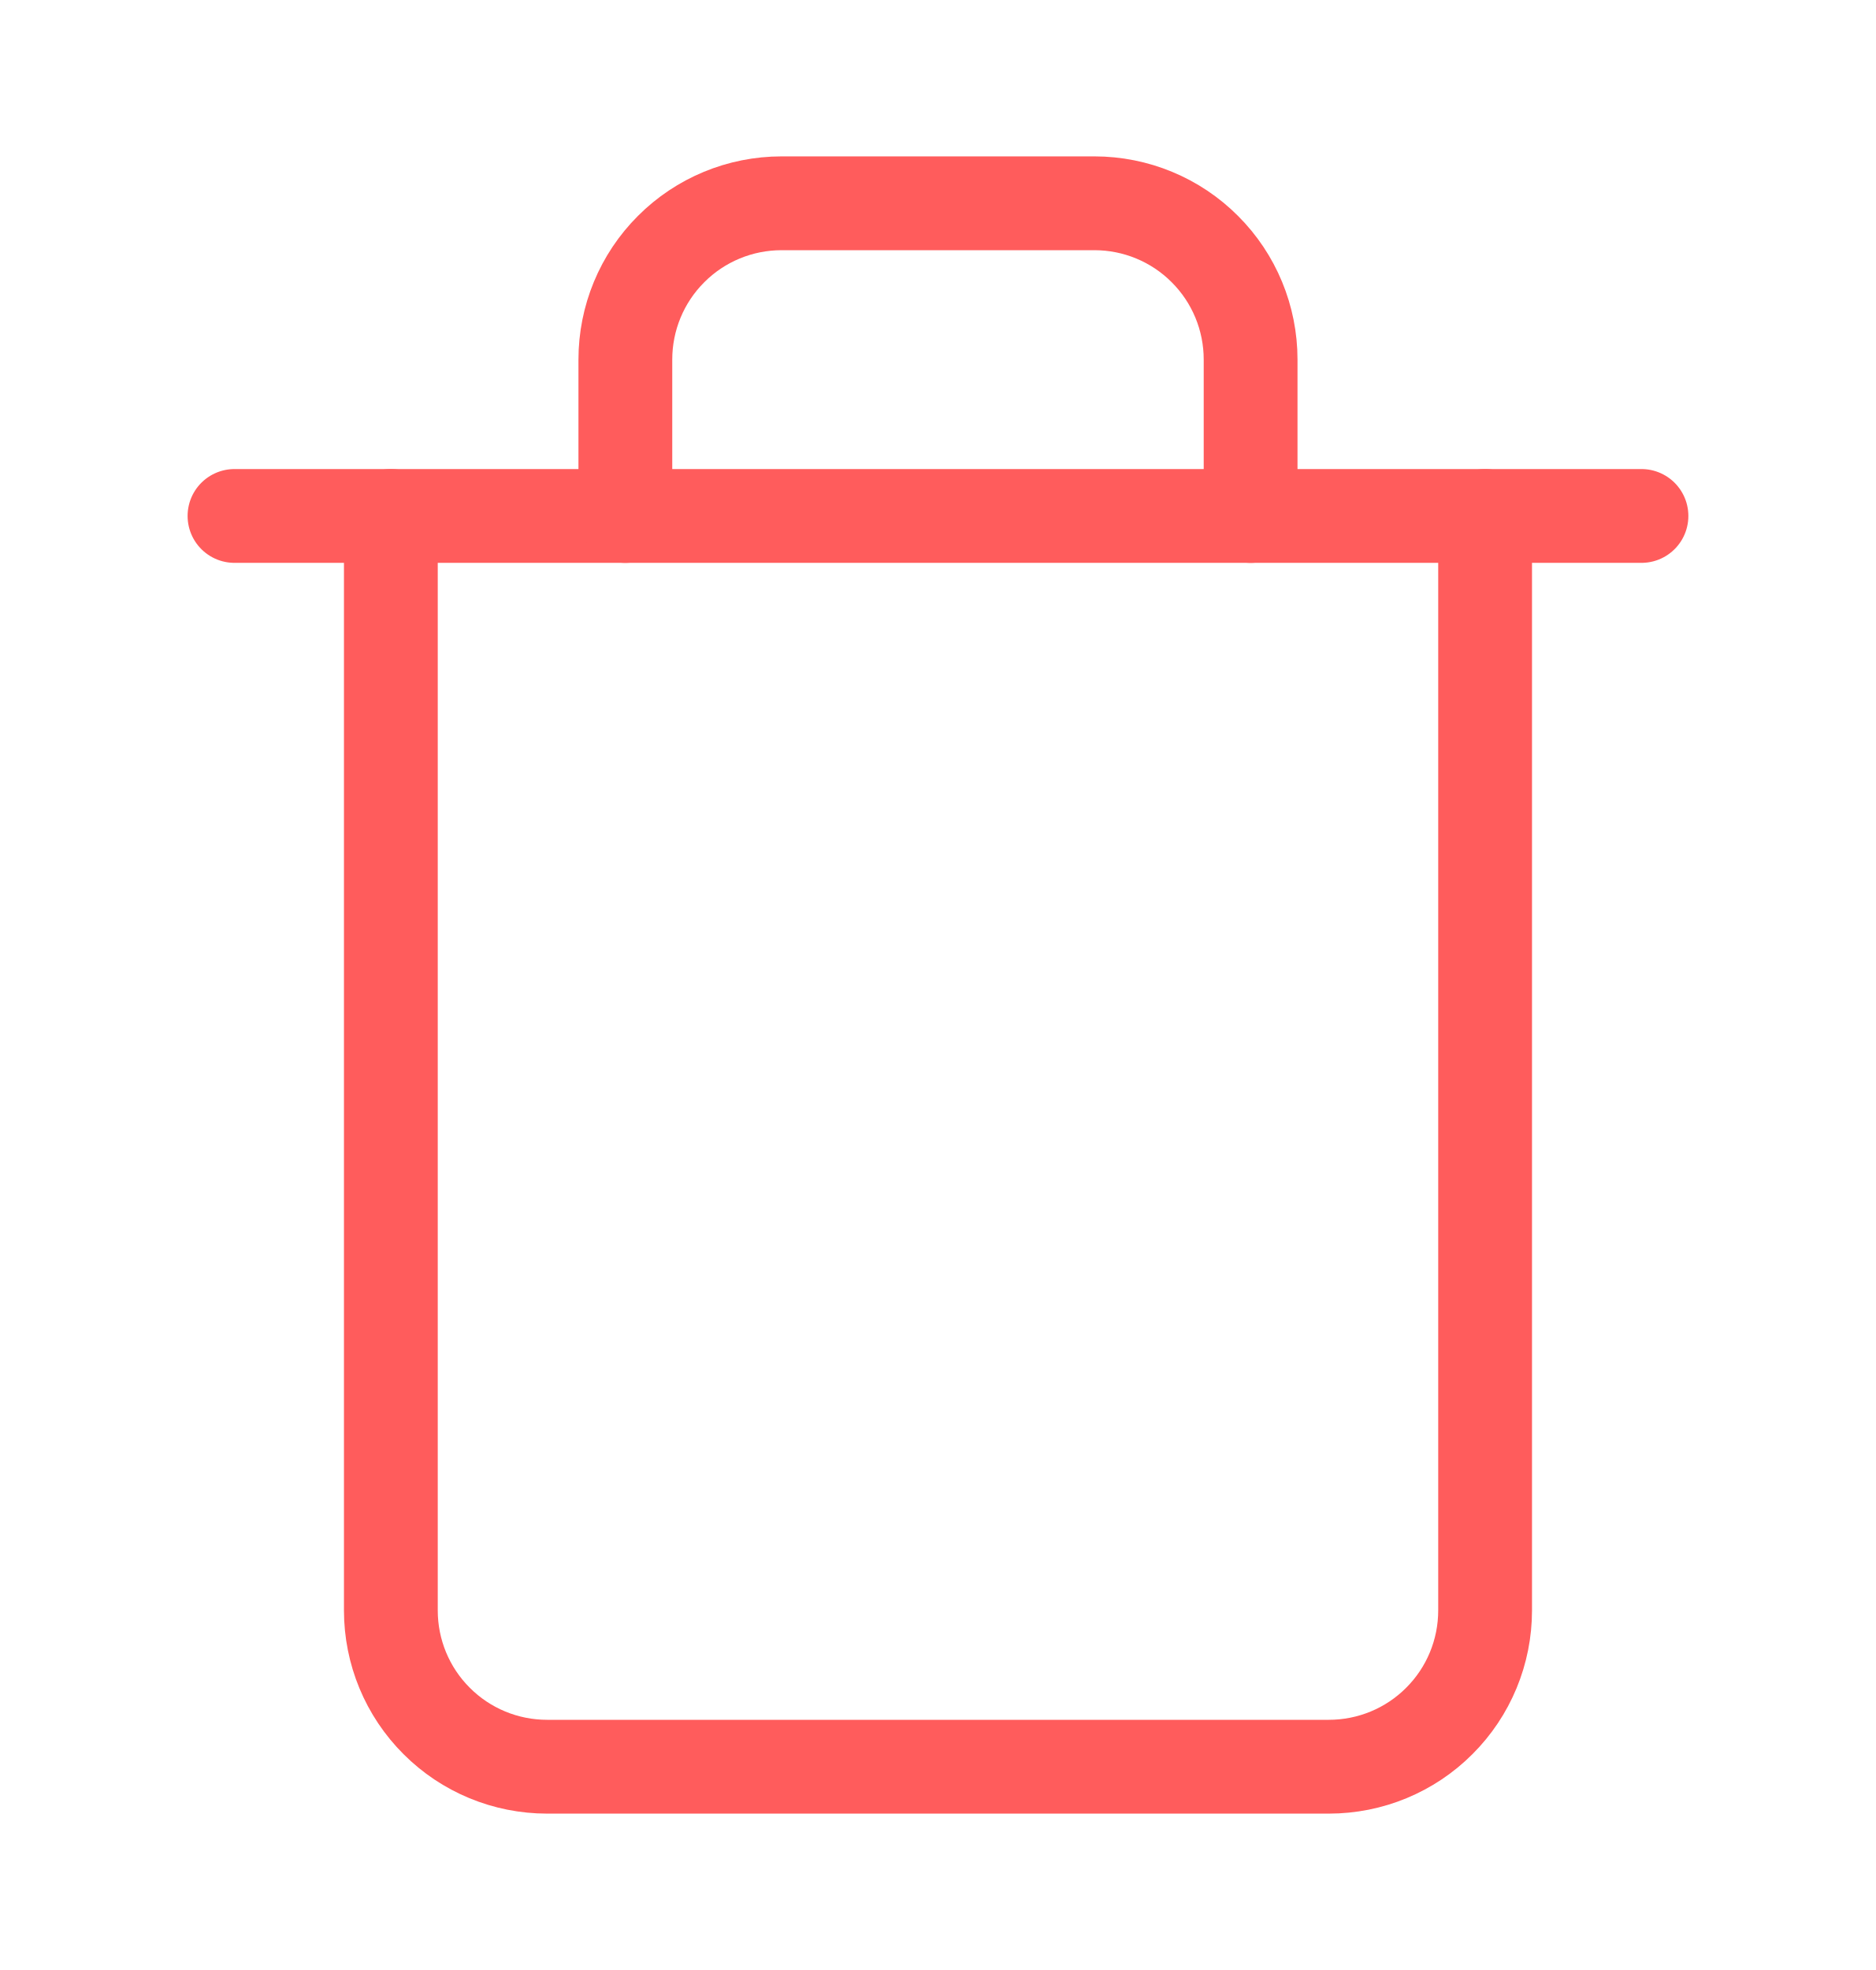
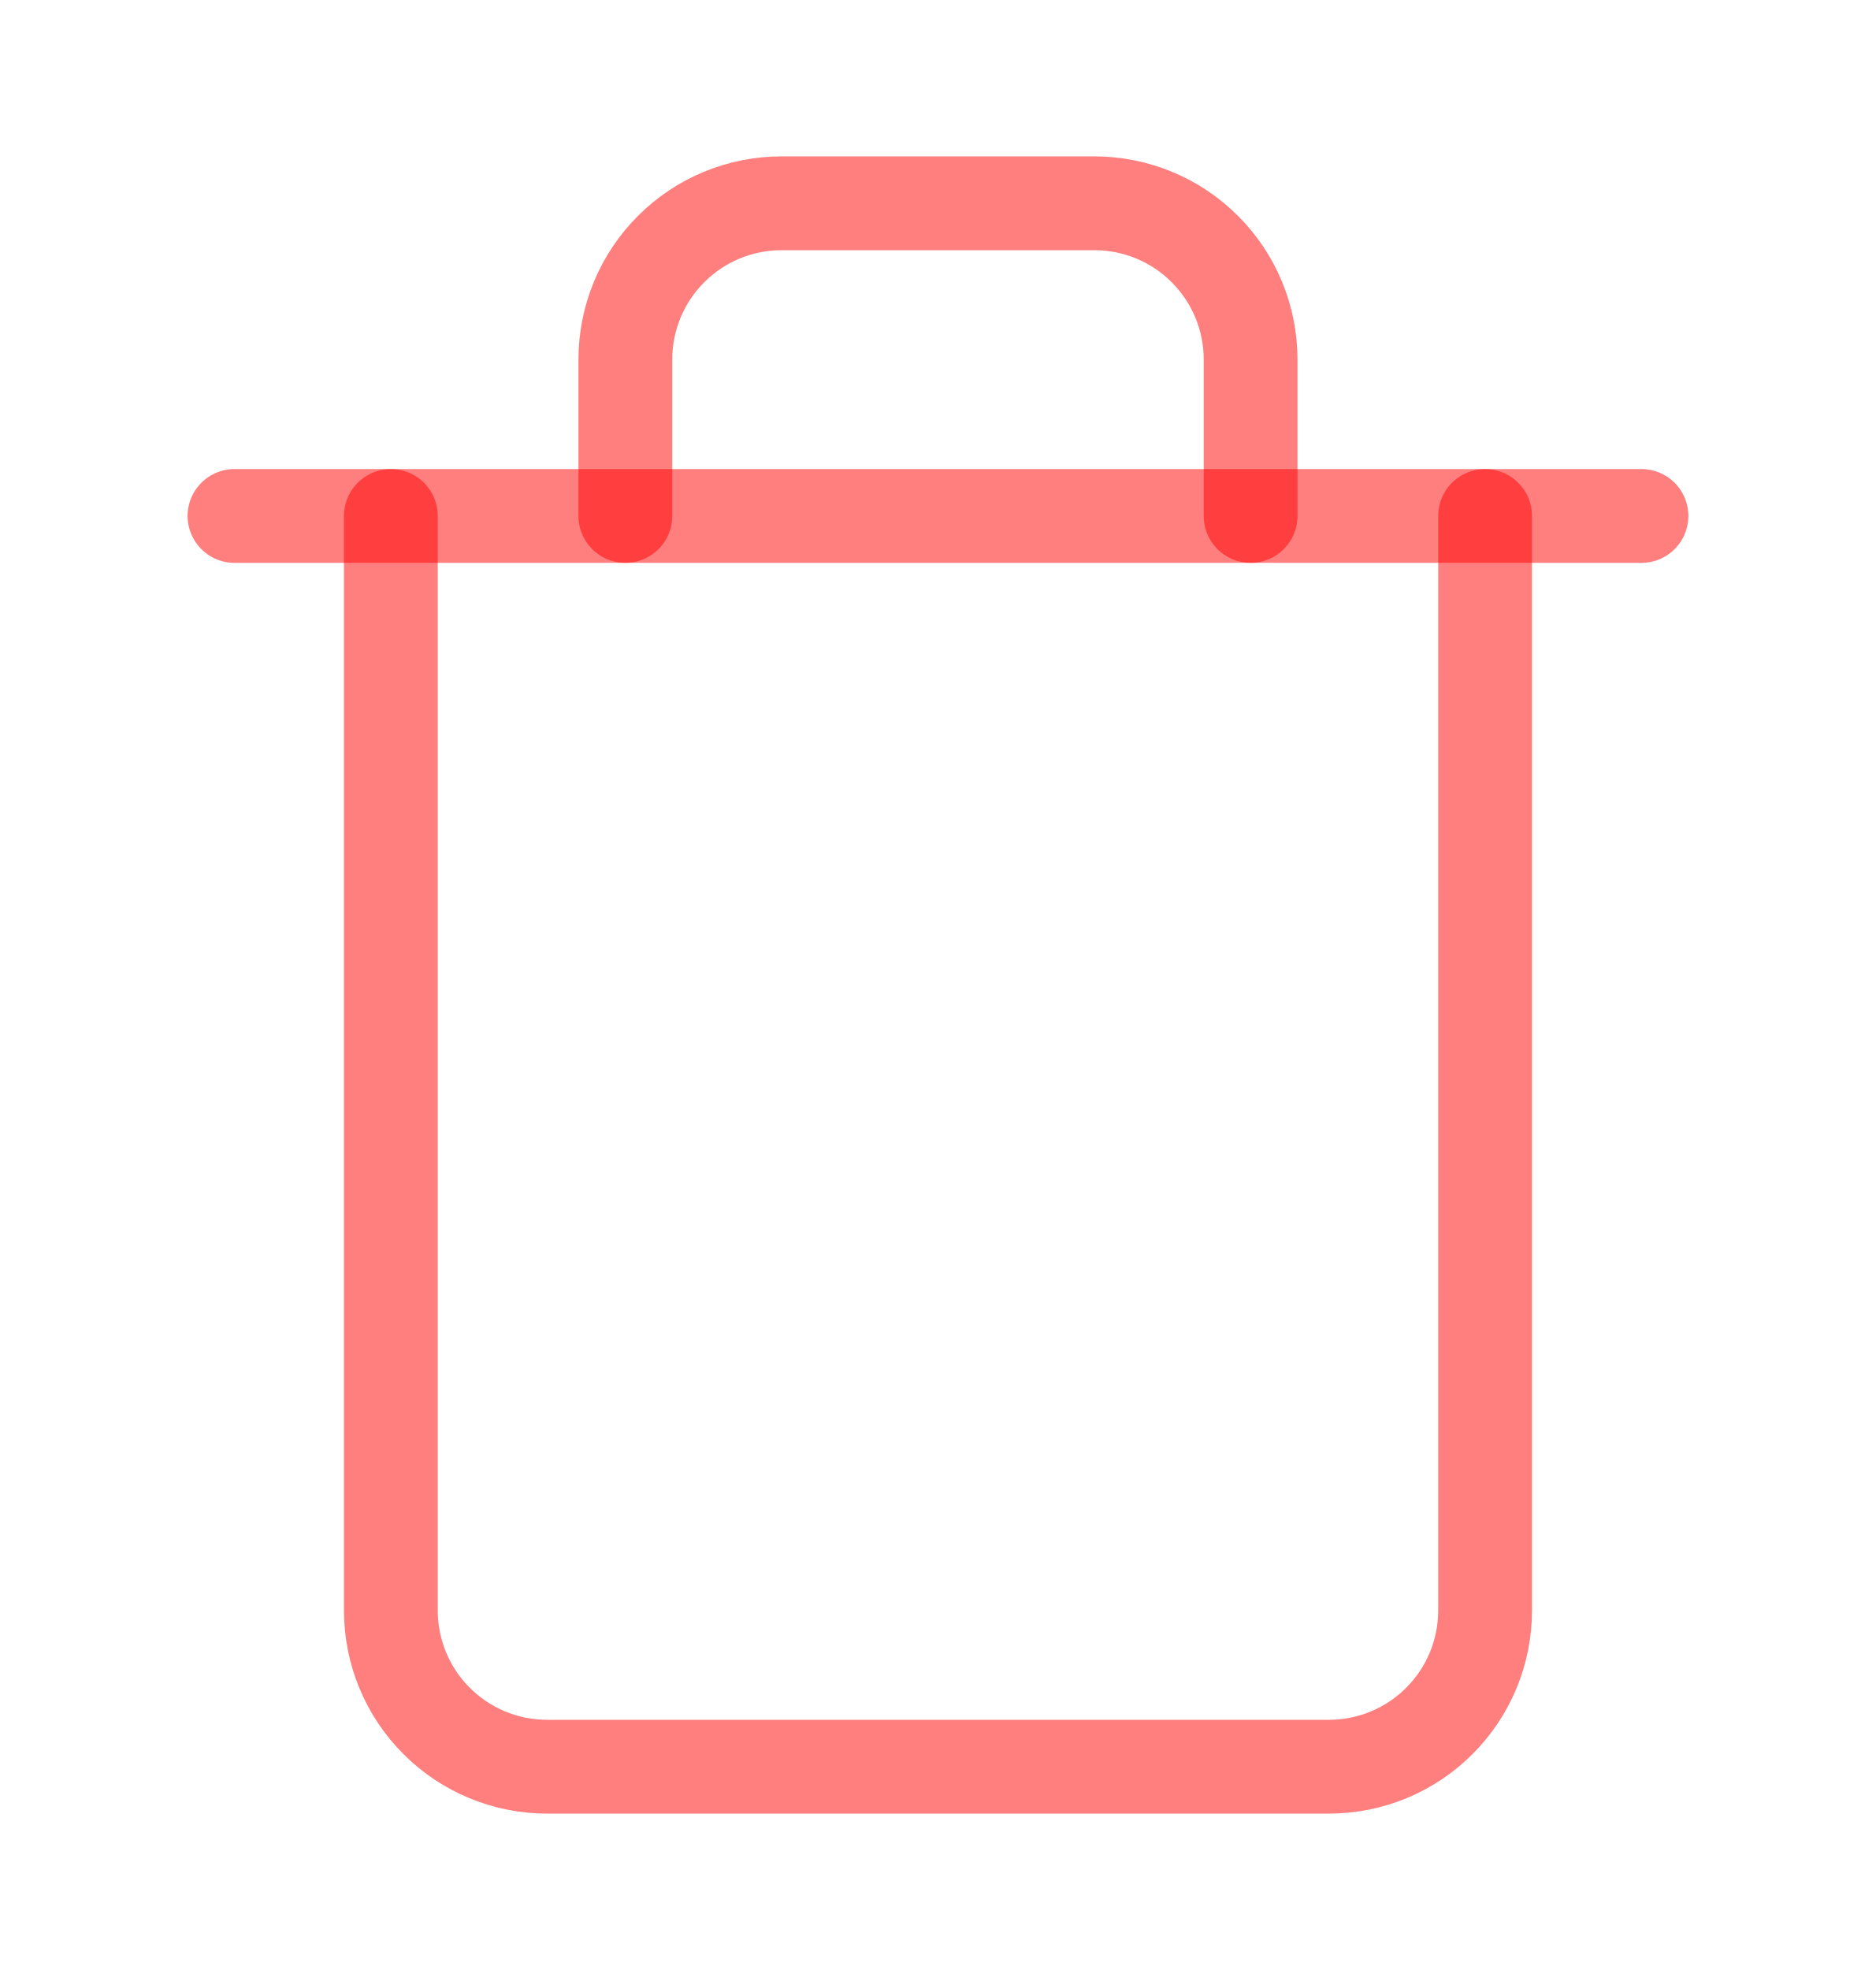
<svg xmlns="http://www.w3.org/2000/svg" width="20" height="21" viewBox="0 0 20 21" fill="none">
-   <path d="M15.833 5.5V17.167C15.833 17.609 15.658 18.033 15.345 18.345C15.033 18.658 14.609 18.833 14.167 18.833H5.833C5.391 18.833 4.967 18.658 4.655 18.345C4.342 18.033 4.167 17.609 4.167 17.167V5.5" stroke="#FF5C5C" stroke-linecap="round" stroke-linejoin="round" />
-   <path d="M2.5 5.5H17.5" stroke="#FF5C5C" stroke-linecap="round" stroke-linejoin="round" />
-   <path d="M6.667 5.5V3.833C6.667 3.391 6.842 2.967 7.155 2.655C7.467 2.342 7.891 2.167 8.333 2.167H11.667C12.109 2.167 12.533 2.342 12.845 2.655C13.158 2.967 13.333 3.391 13.333 3.833V5.5" stroke="#FF5C5C" stroke-linecap="round" stroke-linejoin="round" />
+   <path d="M15.833 5.5V17.167C15.833 17.609 15.658 18.033 15.345 18.345C15.033 18.658 14.609 18.833 14.167 18.833H5.833C5.391 18.833 4.967 18.658 4.655 18.345C4.342 18.033 4.167 17.609 4.167 17.167V5.5" stroke="#FF0000" stroke-opacity="0.5" stroke-linecap="round" stroke-linejoin="round" />
+   <path d="M2.5 5.5H17.5" stroke="#FF0000" stroke-opacity="0.5" stroke-linecap="round" stroke-linejoin="round" />
+   <path d="M6.667 5.5V3.833C6.667 3.391 6.842 2.967 7.155 2.655C7.467 2.342 7.891 2.167 8.333 2.167H11.667C12.109 2.167 12.533 2.342 12.845 2.655C13.158 2.967 13.333 3.391 13.333 3.833V5.5" stroke="#FF0000" stroke-opacity="0.5" stroke-linecap="round" stroke-linejoin="round" />
</svg>
